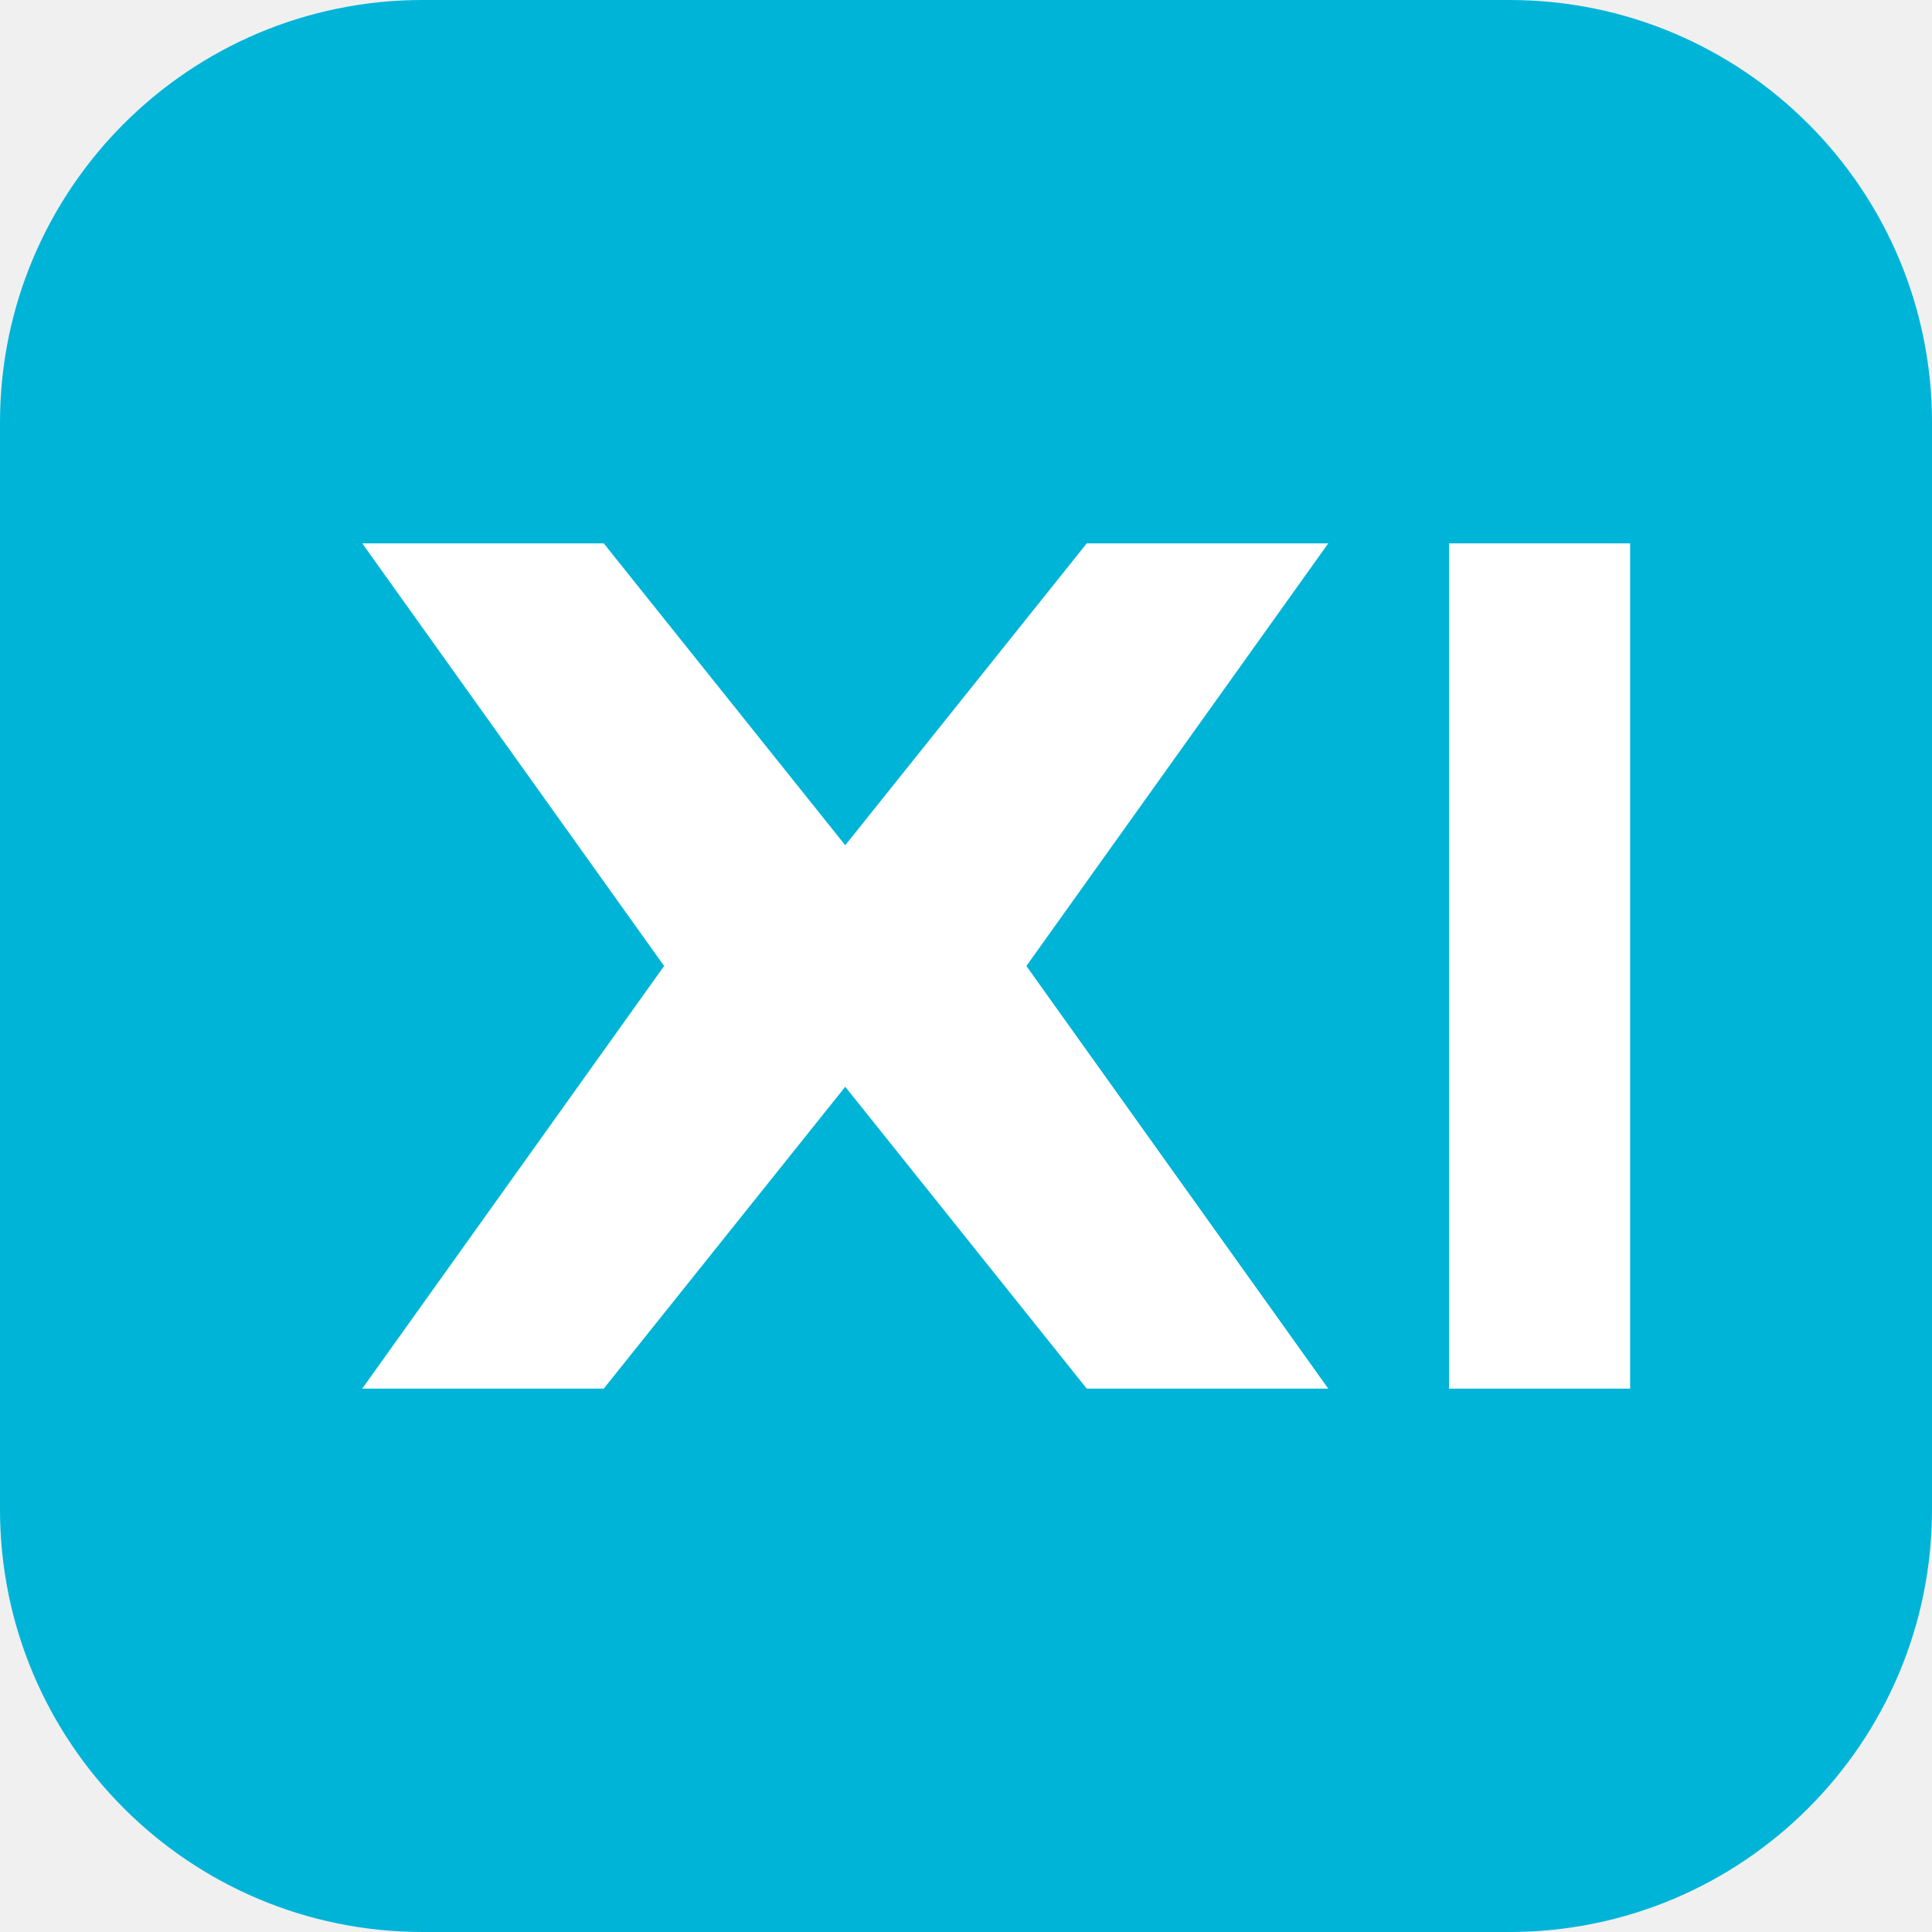
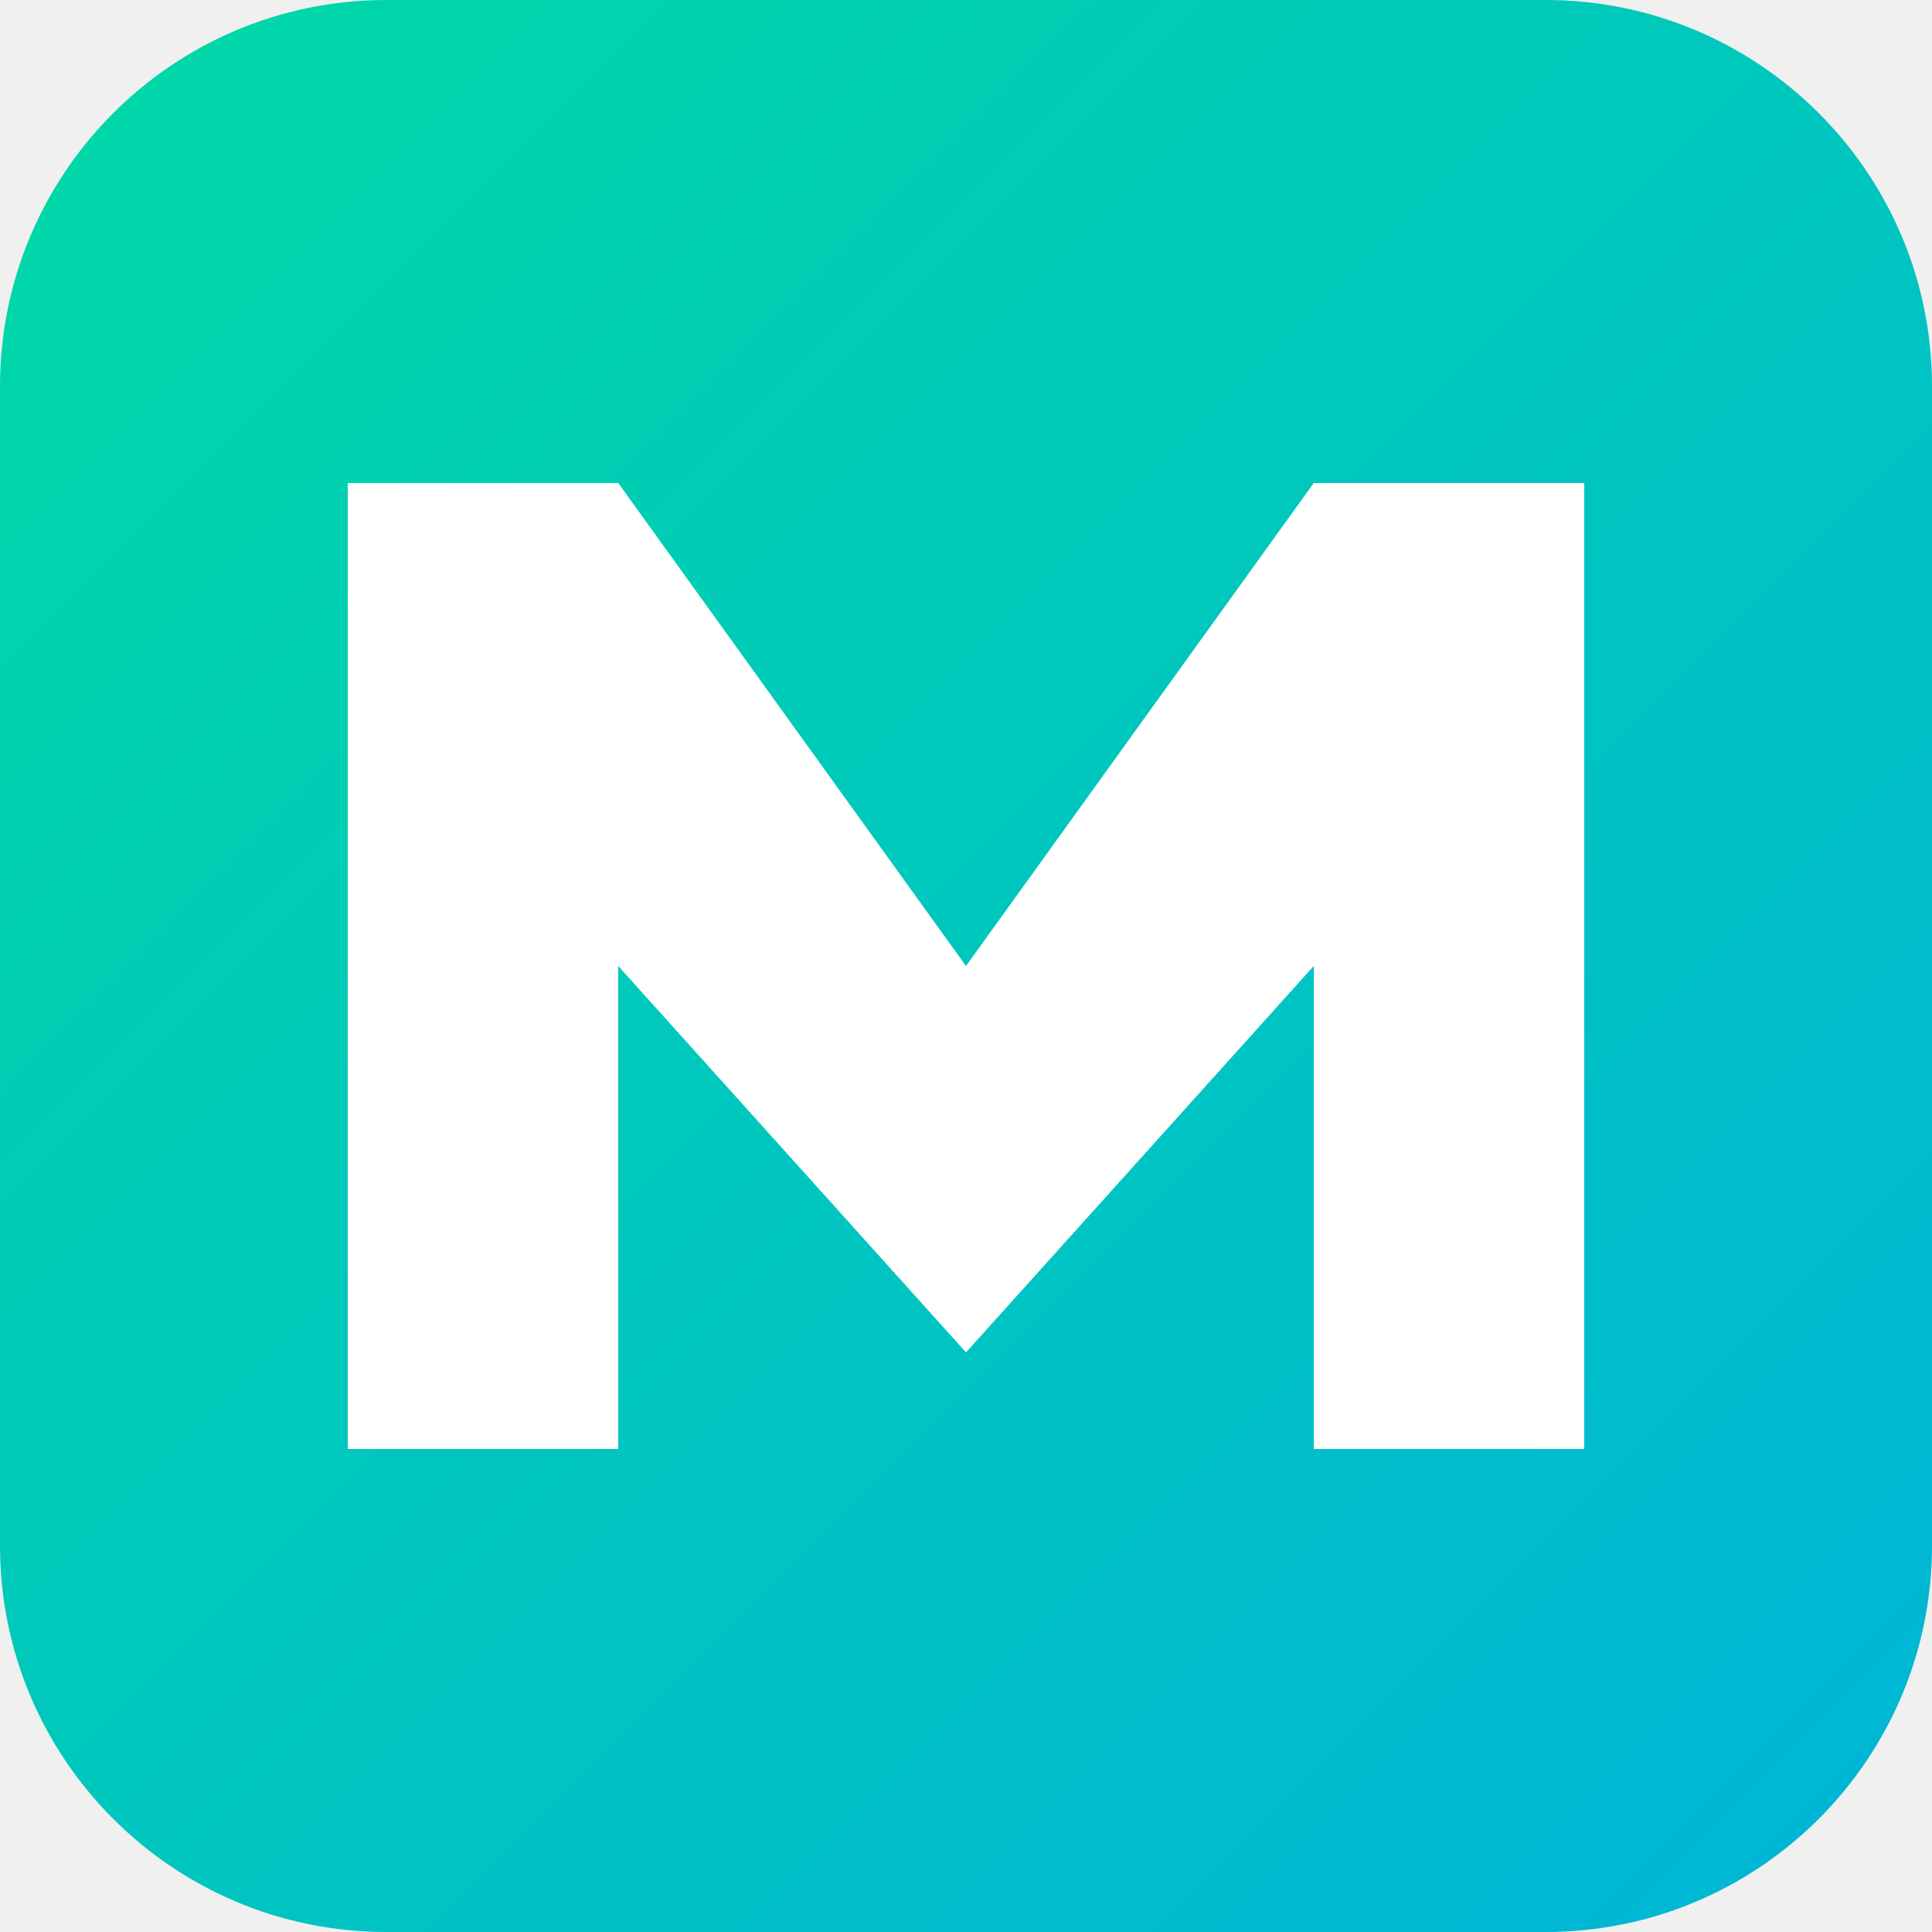
- <svg xmlns="http://www.w3.org/2000/svg" viewBox="0 0 32 32">
-   <rect width="32" height="32" rx="7" fill="#00B4D8" />
-   <path d="M6 9L11 16L6 23H10L14 18L18 23H22L17 16L22 9H18L14 14L10 9H6Z" fill="#fff" />
-   <path d="M24 9H27V23H24V9Z" fill="#fff" />
+ <svg xmlns="http://www.w3.org/2000/svg" viewBox="0 0 100 100">
+   <defs>
+     <linearGradient id="mxg" x1="0%" y1="0%" x2="100%" y2="100%">
+       <stop offset="0%" stop-color="#00D9A5" />
+       <stop offset="100%" stop-color="#00B4D8" />
+     </linearGradient>
+   </defs>
+   <rect width="100" height="100" rx="20" fill="url(#mxg)" />
+   <path d="M18 75V25H32L50 50L68 25H82V75H68V50L50 70L32 50V75H18Z" fill="white" />
</svg>
